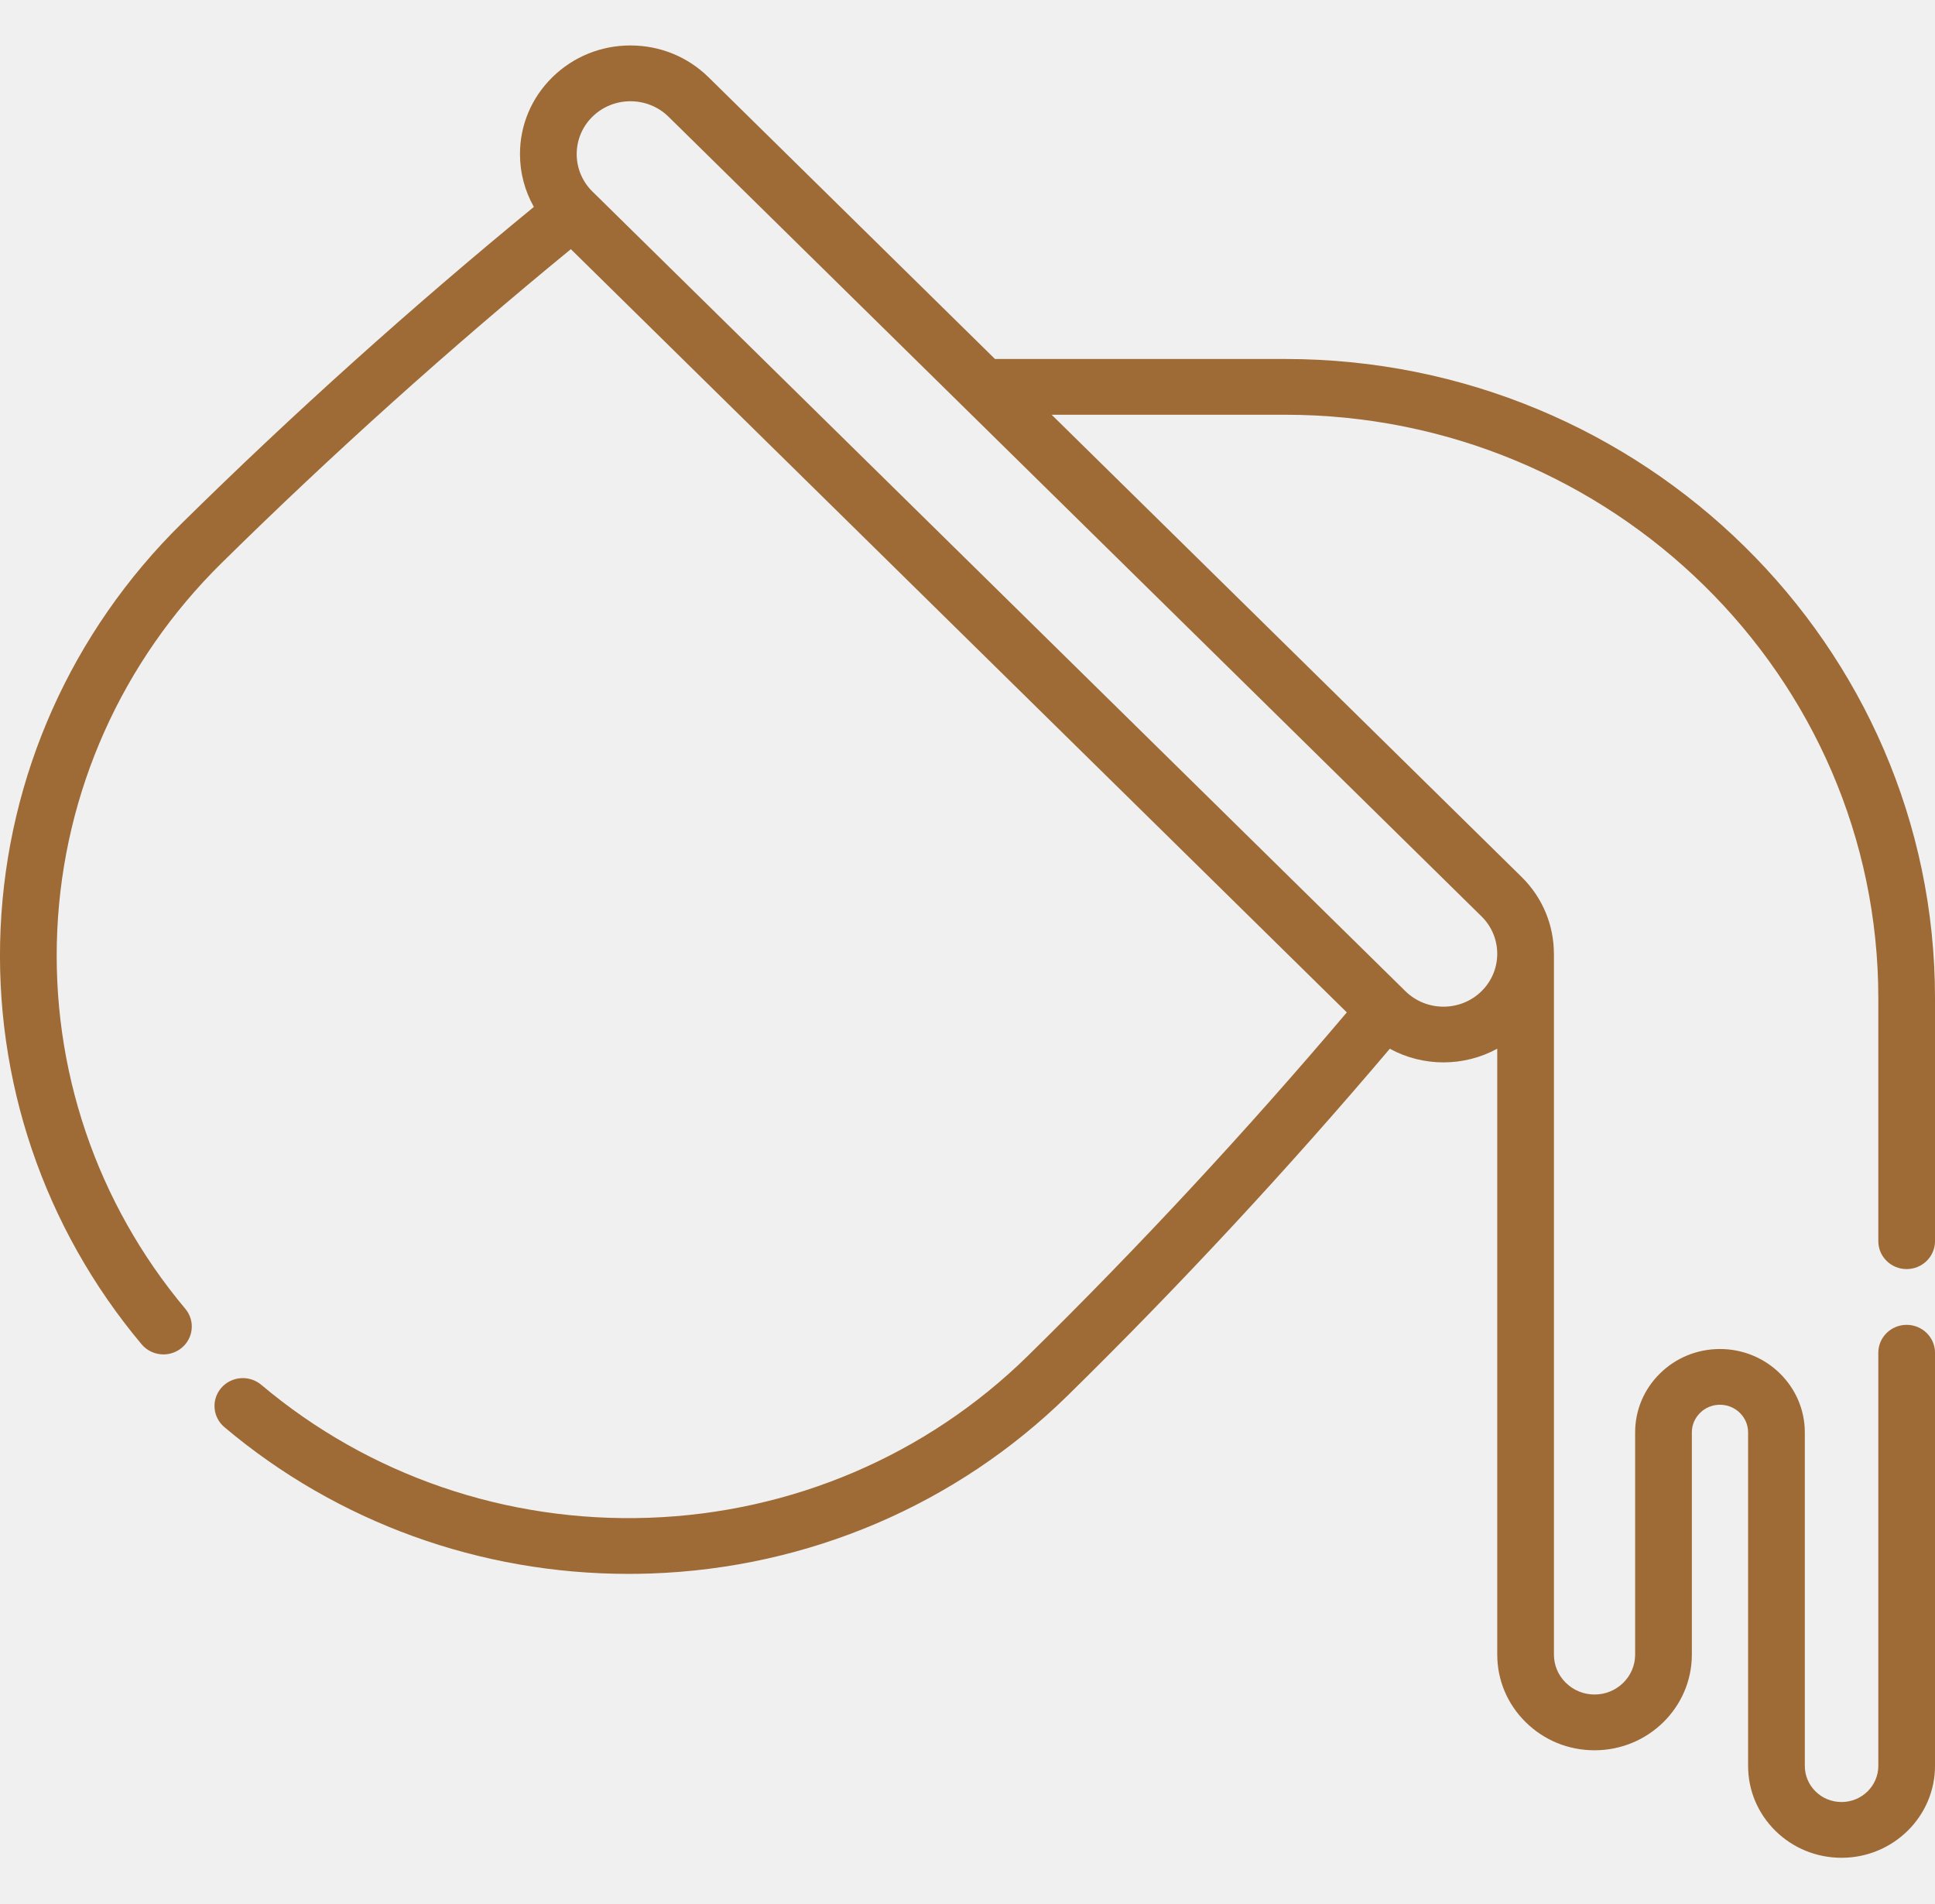
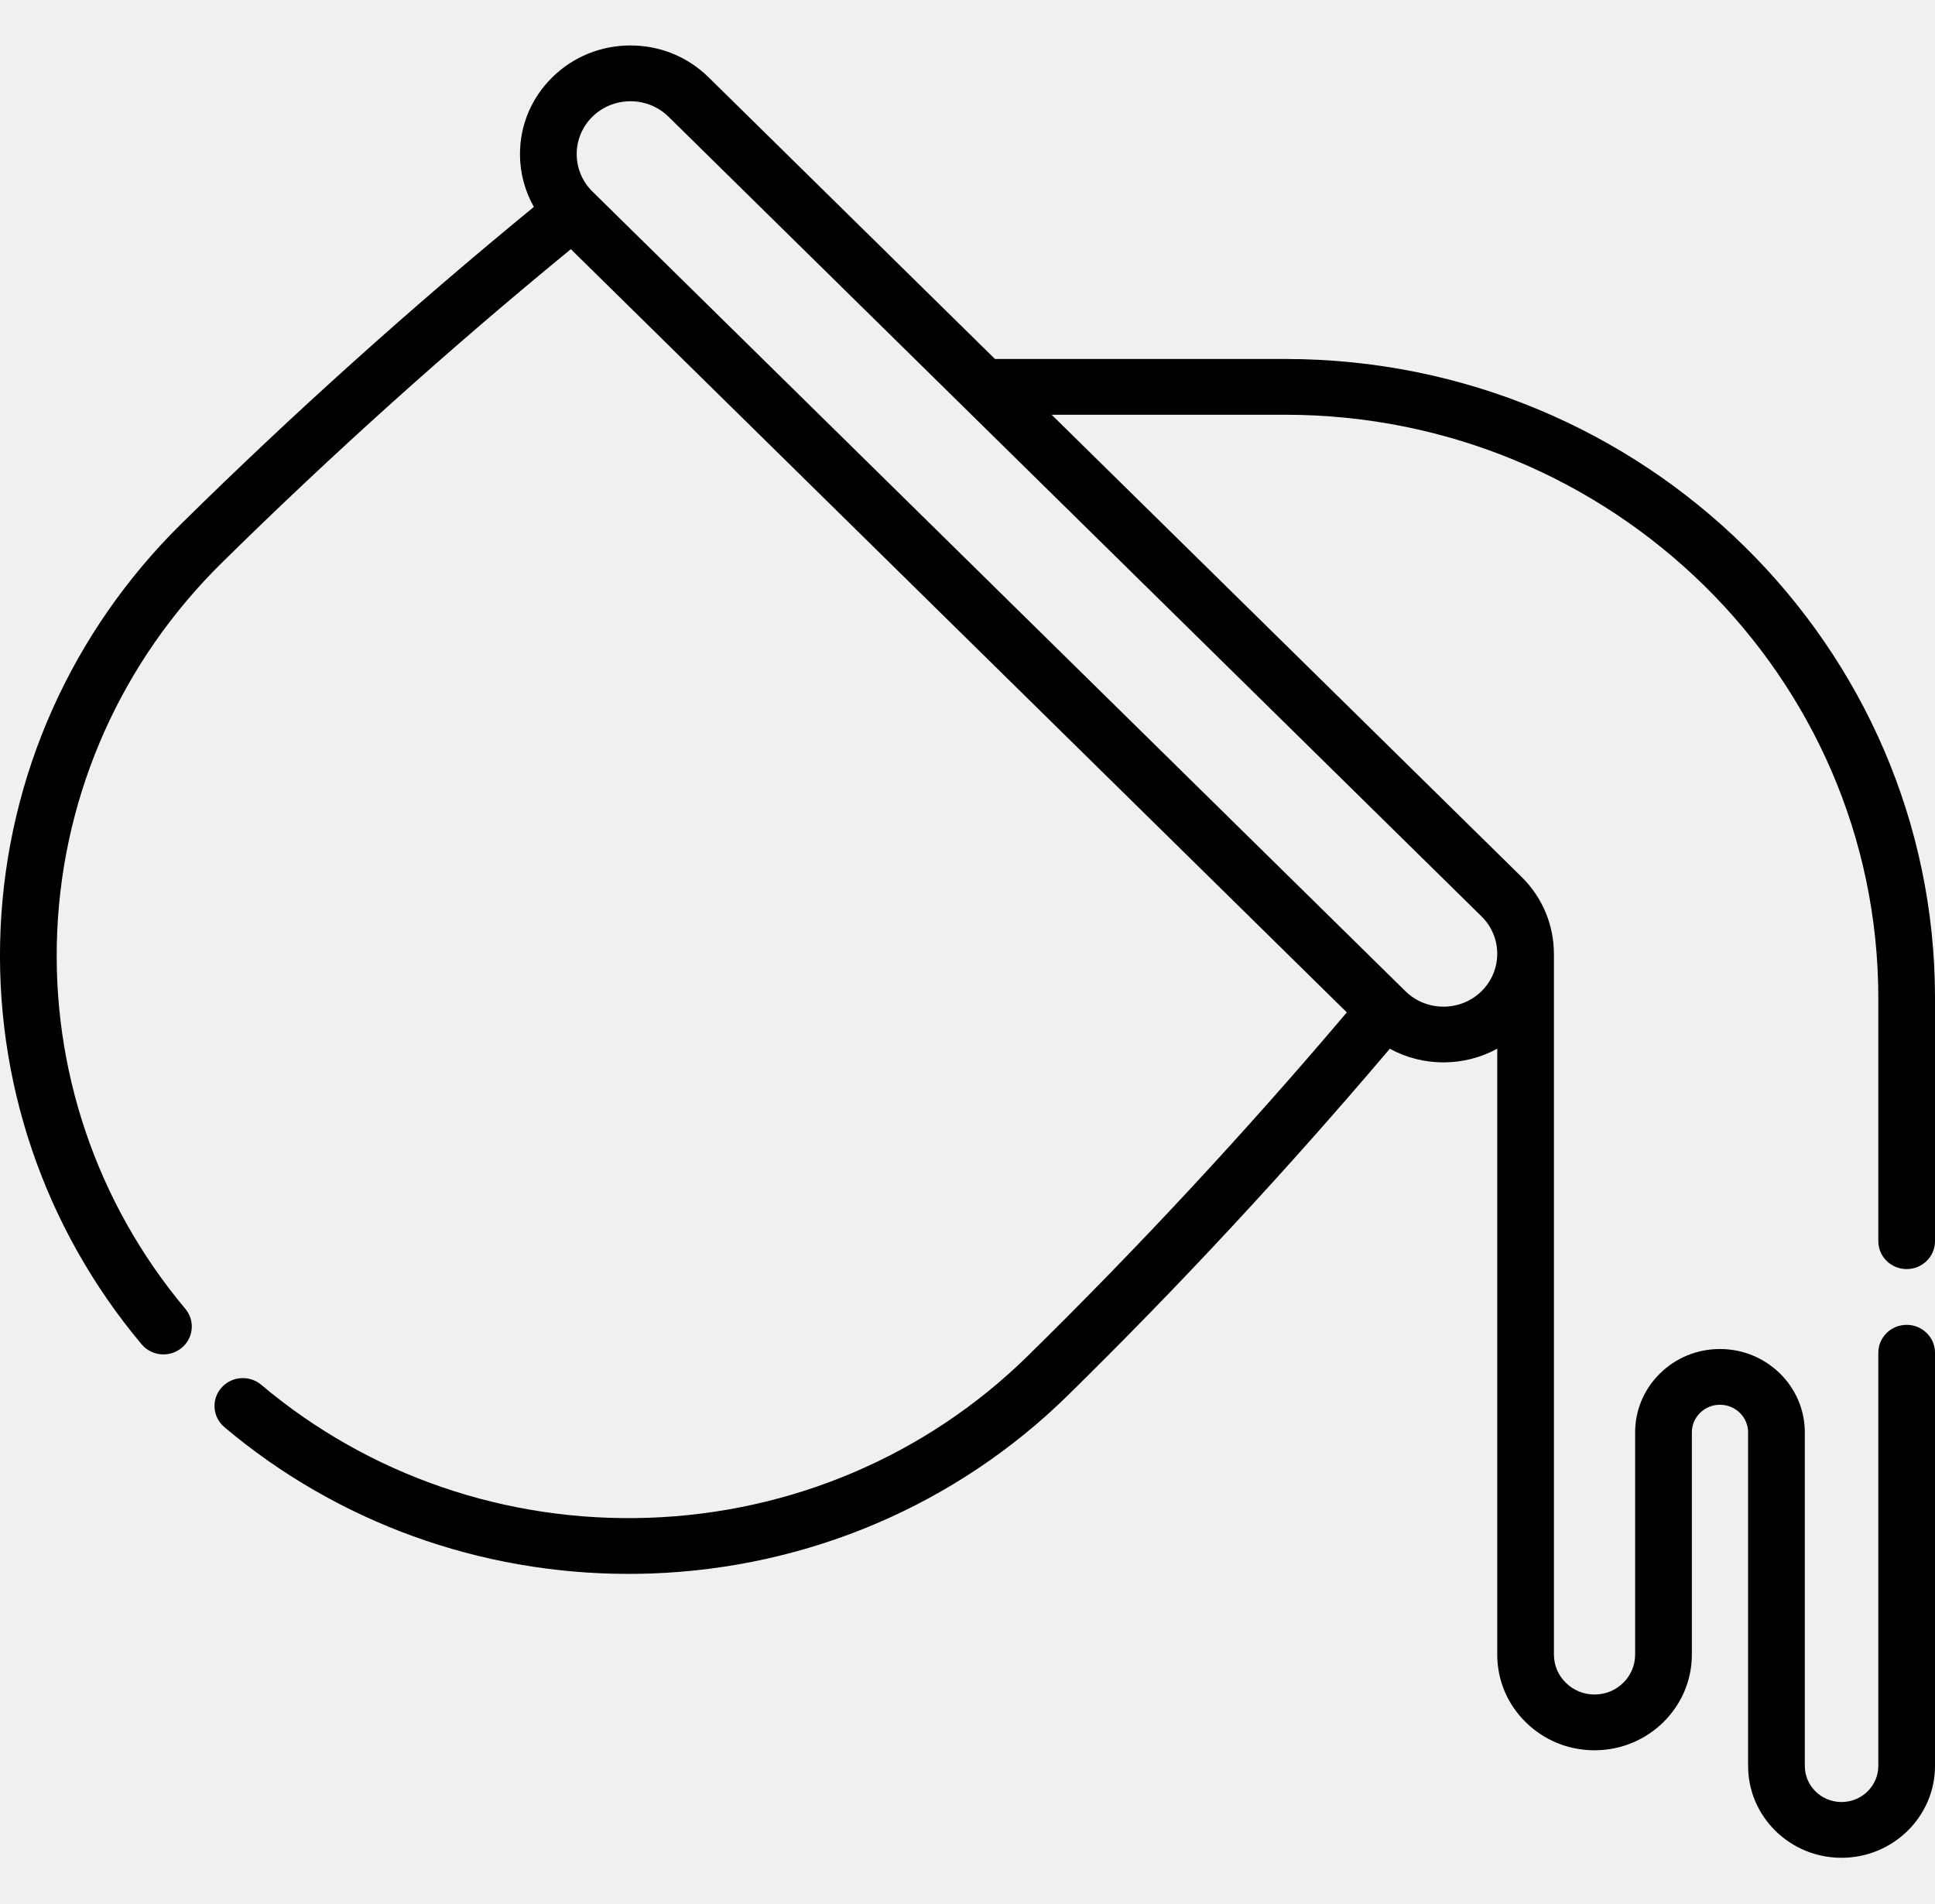
<svg xmlns="http://www.w3.org/2000/svg" id="metallurgy" width="61" height="60" viewBox="0 0 61 60" fill="none">
  <g clip-path="url(#clip0)">
-     <path d="M60.106 40.008C60.6 40.008 61 39.614 61 39.129V31.466C61 20.356 51.81 11.317 40.515 11.317H31.366L22.337 2.436C21.679 1.789 20.805 1.433 19.875 1.433C18.944 1.433 18.07 1.789 17.412 2.436C16.754 3.083 16.392 3.943 16.392 4.858C16.392 5.451 16.545 6.02 16.83 6.523C12.976 9.683 9.24 13.038 5.72 16.508C2.261 19.917 0.237 24.446 0.019 29.261C-0.197 34.045 1.381 38.703 4.463 42.378C4.64 42.589 4.895 42.698 5.153 42.698C5.353 42.698 5.554 42.632 5.721 42.497C6.102 42.188 6.156 41.634 5.842 41.26C3.042 37.921 1.608 33.687 1.805 29.339C2.003 24.963 3.842 20.848 6.985 17.75C10.474 14.311 14.176 10.986 17.996 7.855L42.458 31.916C39.283 35.665 35.903 39.307 32.399 42.747C29.208 45.879 24.966 47.691 20.456 47.848C15.969 48.005 11.629 46.516 8.237 43.657C7.862 43.341 7.298 43.383 6.977 43.752C6.656 44.12 6.699 44.675 7.074 44.991C10.628 47.989 15.127 49.617 19.812 49.617C20.047 49.617 20.283 49.613 20.519 49.605C25.482 49.432 30.15 47.438 33.662 43.991C37.198 40.52 40.608 36.845 43.813 33.062C44.337 33.348 44.921 33.492 45.505 33.492C46.09 33.492 46.675 33.348 47.2 33.06V52.161C47.2 52.968 47.52 53.725 48.098 54.293C48.677 54.864 49.447 55.178 50.268 55.178C51.959 55.178 53.335 53.825 53.335 52.161V45.157C53.335 44.925 53.426 44.706 53.596 44.54C53.762 44.376 53.985 44.285 54.222 44.285C54.711 44.285 55.108 44.677 55.108 45.157V55.67C55.108 56.443 55.414 57.17 55.972 57.72C56.529 58.266 57.268 58.567 58.054 58.567C59.678 58.567 61 57.268 61 55.67V42.645C61 42.16 60.6 41.766 60.106 41.766C59.613 41.766 59.213 42.16 59.213 42.645V55.67C59.213 56.298 58.693 56.809 58.054 56.809C57.745 56.809 57.453 56.691 57.236 56.477C57.016 56.261 56.896 55.974 56.896 55.67V45.157C56.896 43.707 55.696 42.528 54.222 42.528C53.506 42.528 52.834 42.802 52.332 43.297C51.826 43.793 51.547 44.454 51.547 45.157V52.161C51.547 52.855 50.974 53.42 50.268 53.42C49.926 53.42 49.605 53.289 49.362 53.05C49.12 52.813 48.987 52.497 48.987 52.161V30.075C48.987 30.072 48.986 30.069 48.986 30.066C48.985 29.189 48.646 28.313 47.968 27.646L33.153 13.075H40.515C50.825 13.075 59.213 21.325 59.213 31.466V39.129C59.213 39.614 59.613 40.008 60.106 40.008ZM46.704 31.248C46.043 31.898 44.967 31.898 44.306 31.248L18.676 6.038C18.015 5.387 18.015 4.329 18.676 3.679C19.006 3.354 19.44 3.192 19.875 3.192C20.309 3.192 20.743 3.354 21.074 3.679L46.704 28.889C47.365 29.539 47.365 30.597 46.704 31.248Z" fill="#9E6B36" />
+     <path d="M60.106 40.008C60.6 40.008 61 39.614 61 39.129V31.466C61 20.356 51.81 11.317 40.515 11.317H31.366L22.337 2.436C21.679 1.789 20.805 1.433 19.875 1.433C18.944 1.433 18.07 1.789 17.412 2.436C16.754 3.083 16.392 3.943 16.392 4.858C16.392 5.451 16.545 6.02 16.83 6.523C12.976 9.683 9.24 13.038 5.72 16.508C2.261 19.917 0.237 24.446 0.019 29.261C-0.197 34.045 1.381 38.703 4.463 42.378C4.64 42.589 4.895 42.698 5.153 42.698C5.353 42.698 5.554 42.632 5.721 42.497C6.102 42.188 6.156 41.634 5.842 41.26C3.042 37.921 1.608 33.687 1.805 29.339C2.003 24.963 3.842 20.848 6.985 17.75C10.474 14.311 14.176 10.986 17.996 7.855L42.458 31.916C39.283 35.665 35.903 39.307 32.399 42.747C29.208 45.879 24.966 47.691 20.456 47.848C15.969 48.005 11.629 46.516 8.237 43.657C7.862 43.341 7.298 43.383 6.977 43.752C6.656 44.12 6.699 44.675 7.074 44.991C10.628 47.989 15.127 49.617 19.812 49.617C20.047 49.617 20.283 49.613 20.519 49.605C25.482 49.432 30.15 47.438 33.662 43.991C37.198 40.52 40.608 36.845 43.813 33.062C44.337 33.348 44.921 33.492 45.505 33.492C46.09 33.492 46.675 33.348 47.2 33.06V52.161C47.2 52.968 47.52 53.725 48.098 54.293C48.677 54.864 49.447 55.178 50.268 55.178C51.959 55.178 53.335 53.825 53.335 52.161V45.157C53.335 44.925 53.426 44.706 53.596 44.54C53.762 44.376 53.985 44.285 54.222 44.285C54.711 44.285 55.108 44.677 55.108 45.157V55.67C55.108 56.443 55.414 57.17 55.972 57.72C56.529 58.266 57.268 58.567 58.054 58.567C59.678 58.567 61 57.268 61 55.67V42.645C61 42.16 60.6 41.766 60.106 41.766C59.613 41.766 59.213 42.16 59.213 42.645V55.67C59.213 56.298 58.693 56.809 58.054 56.809C57.745 56.809 57.453 56.691 57.236 56.477C57.016 56.261 56.896 55.974 56.896 55.67V45.157C56.896 43.707 55.696 42.528 54.222 42.528C53.506 42.528 52.834 42.802 52.332 43.297C51.826 43.793 51.547 44.454 51.547 45.157V52.161C51.547 52.855 50.974 53.42 50.268 53.42C49.926 53.42 49.605 53.289 49.362 53.05C49.12 52.813 48.987 52.497 48.987 52.161V30.075C48.987 30.072 48.986 30.069 48.986 30.066C48.985 29.189 48.646 28.313 47.968 27.646L33.153 13.075H40.515C50.825 13.075 59.213 21.325 59.213 31.466V39.129C59.213 39.614 59.613 40.008 60.106 40.008ZM46.704 31.248C46.043 31.898 44.967 31.898 44.306 31.248L18.676 6.038C18.015 5.387 18.015 4.329 18.676 3.679C19.006 3.354 19.44 3.192 19.875 3.192C20.309 3.192 20.743 3.354 21.074 3.679L46.704 28.889C47.365 29.539 47.365 30.597 46.704 31.248Z" fill="currentColor" />
  </g>
  <defs>
    <clipPath id="clip0">
      <rect width="61" height="60" fill="white" />
    </clipPath>
  </defs>
</svg>
